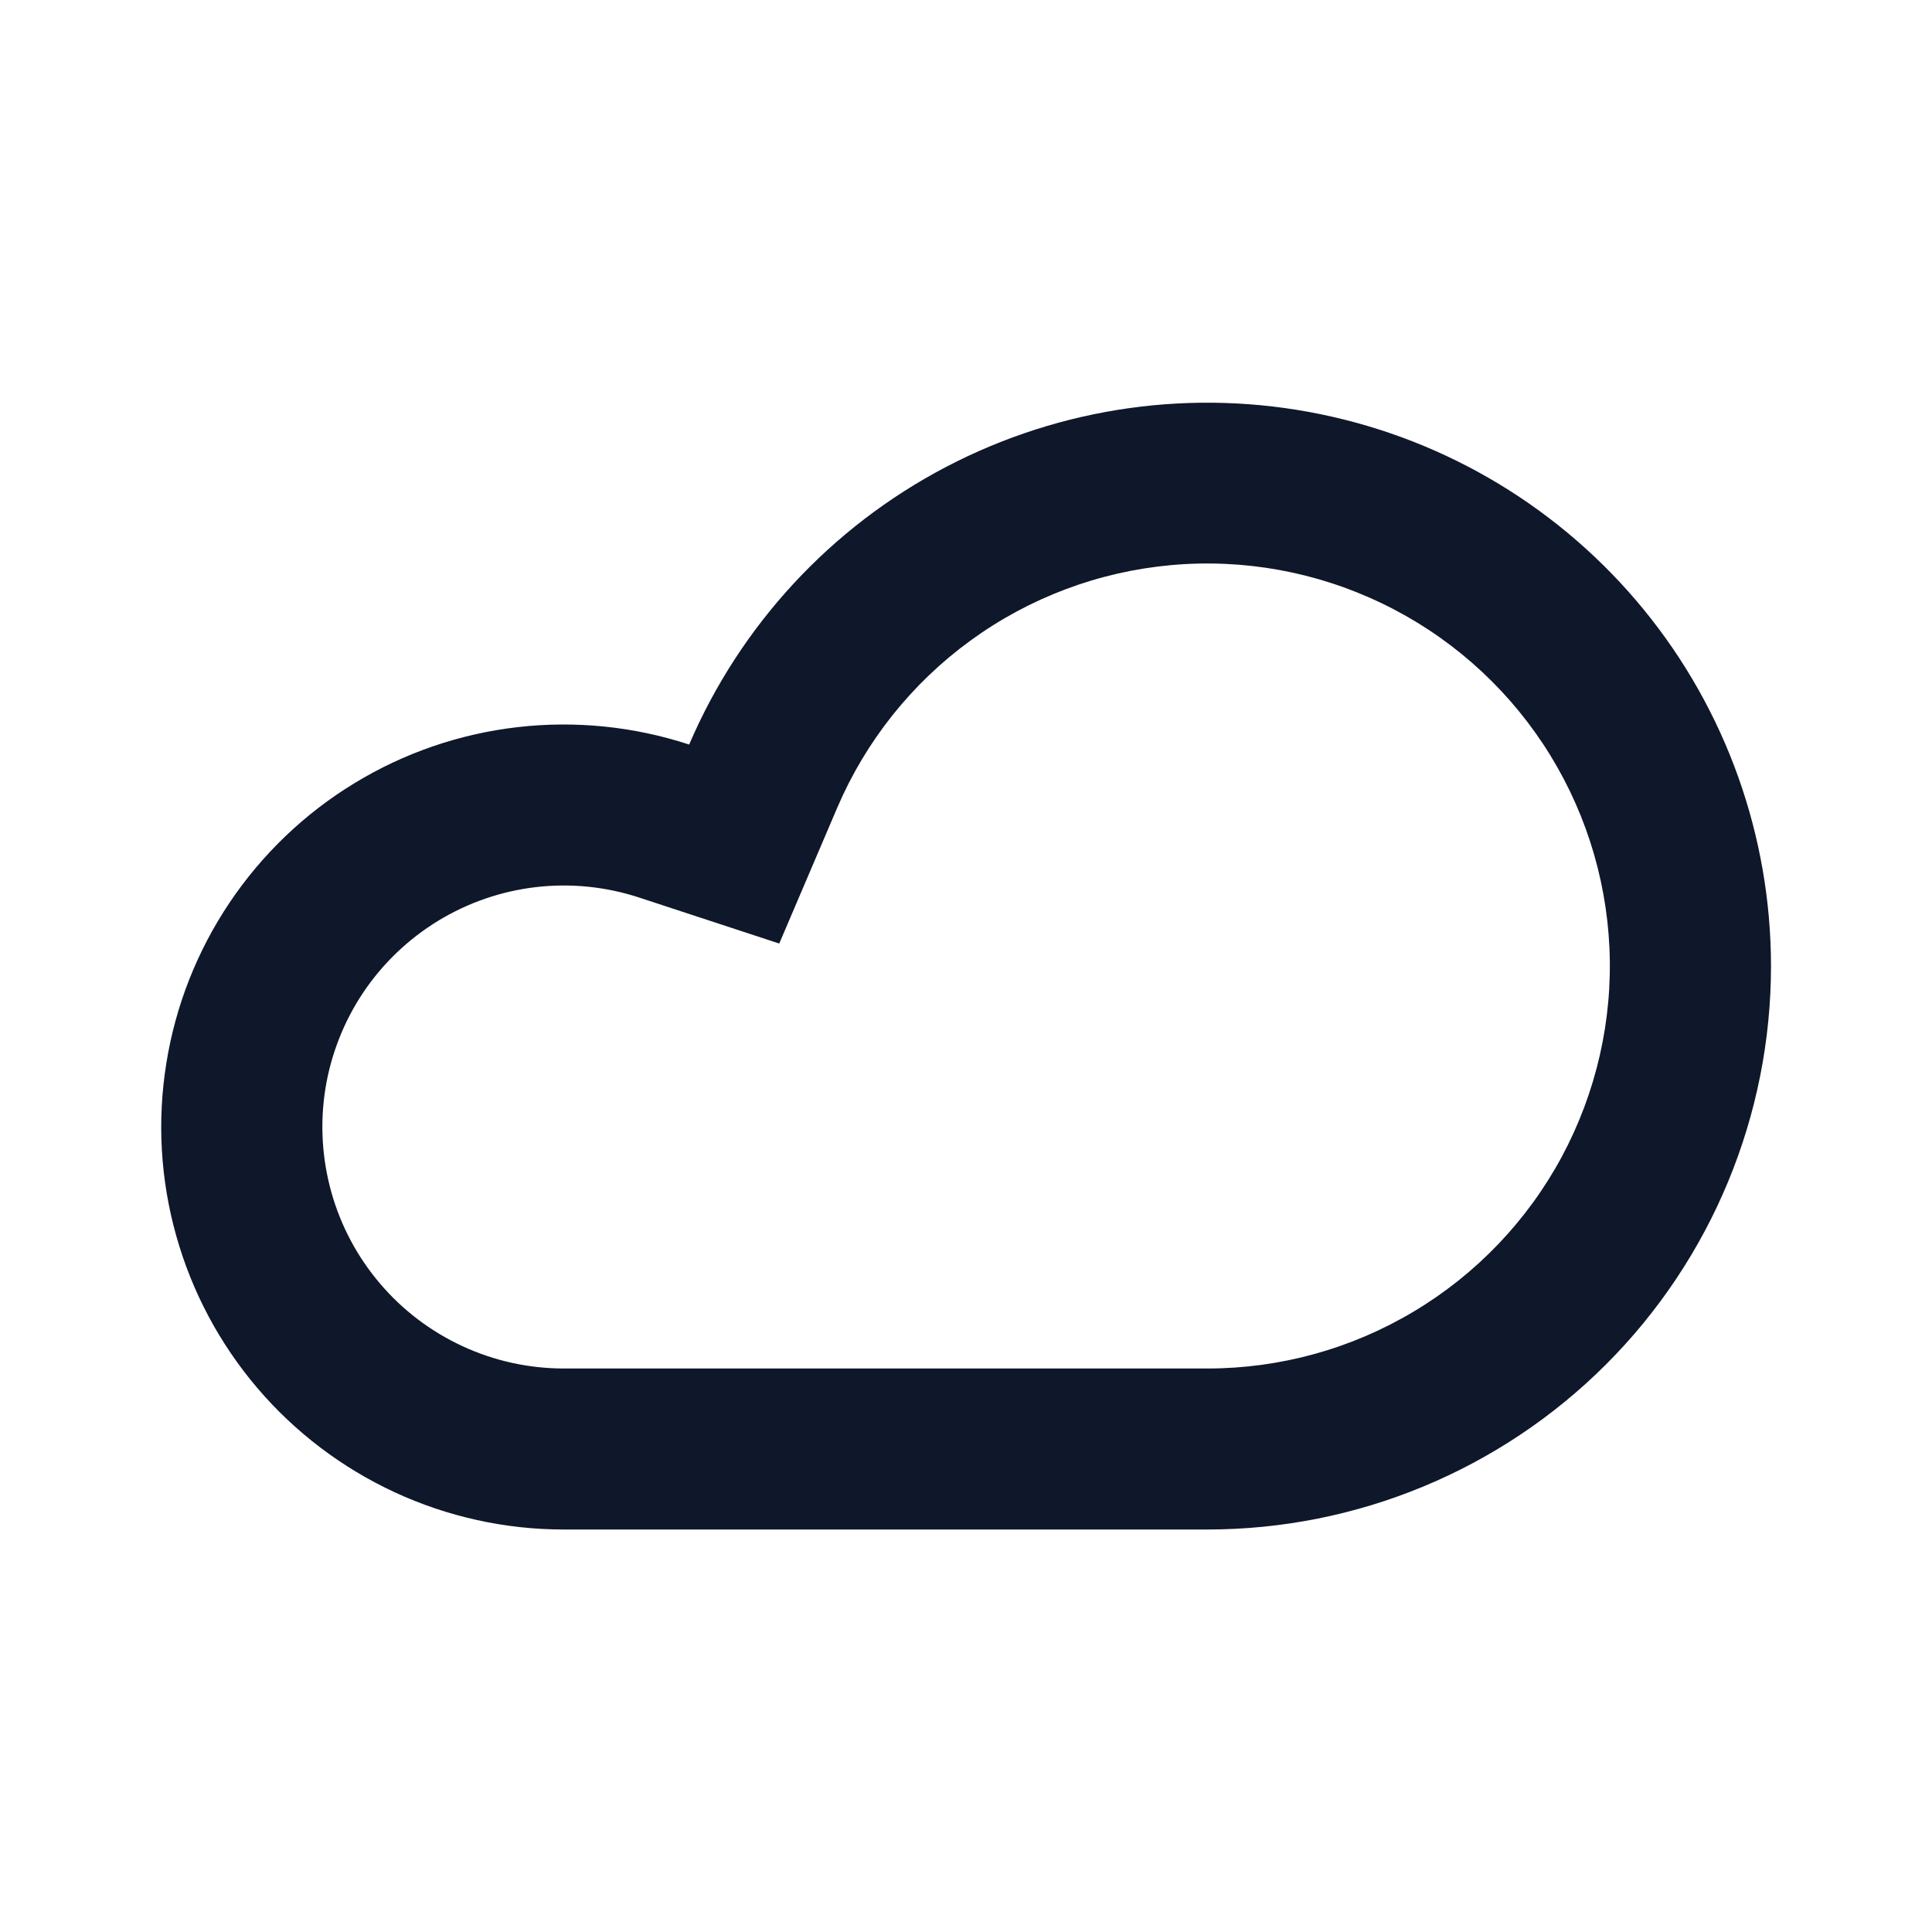
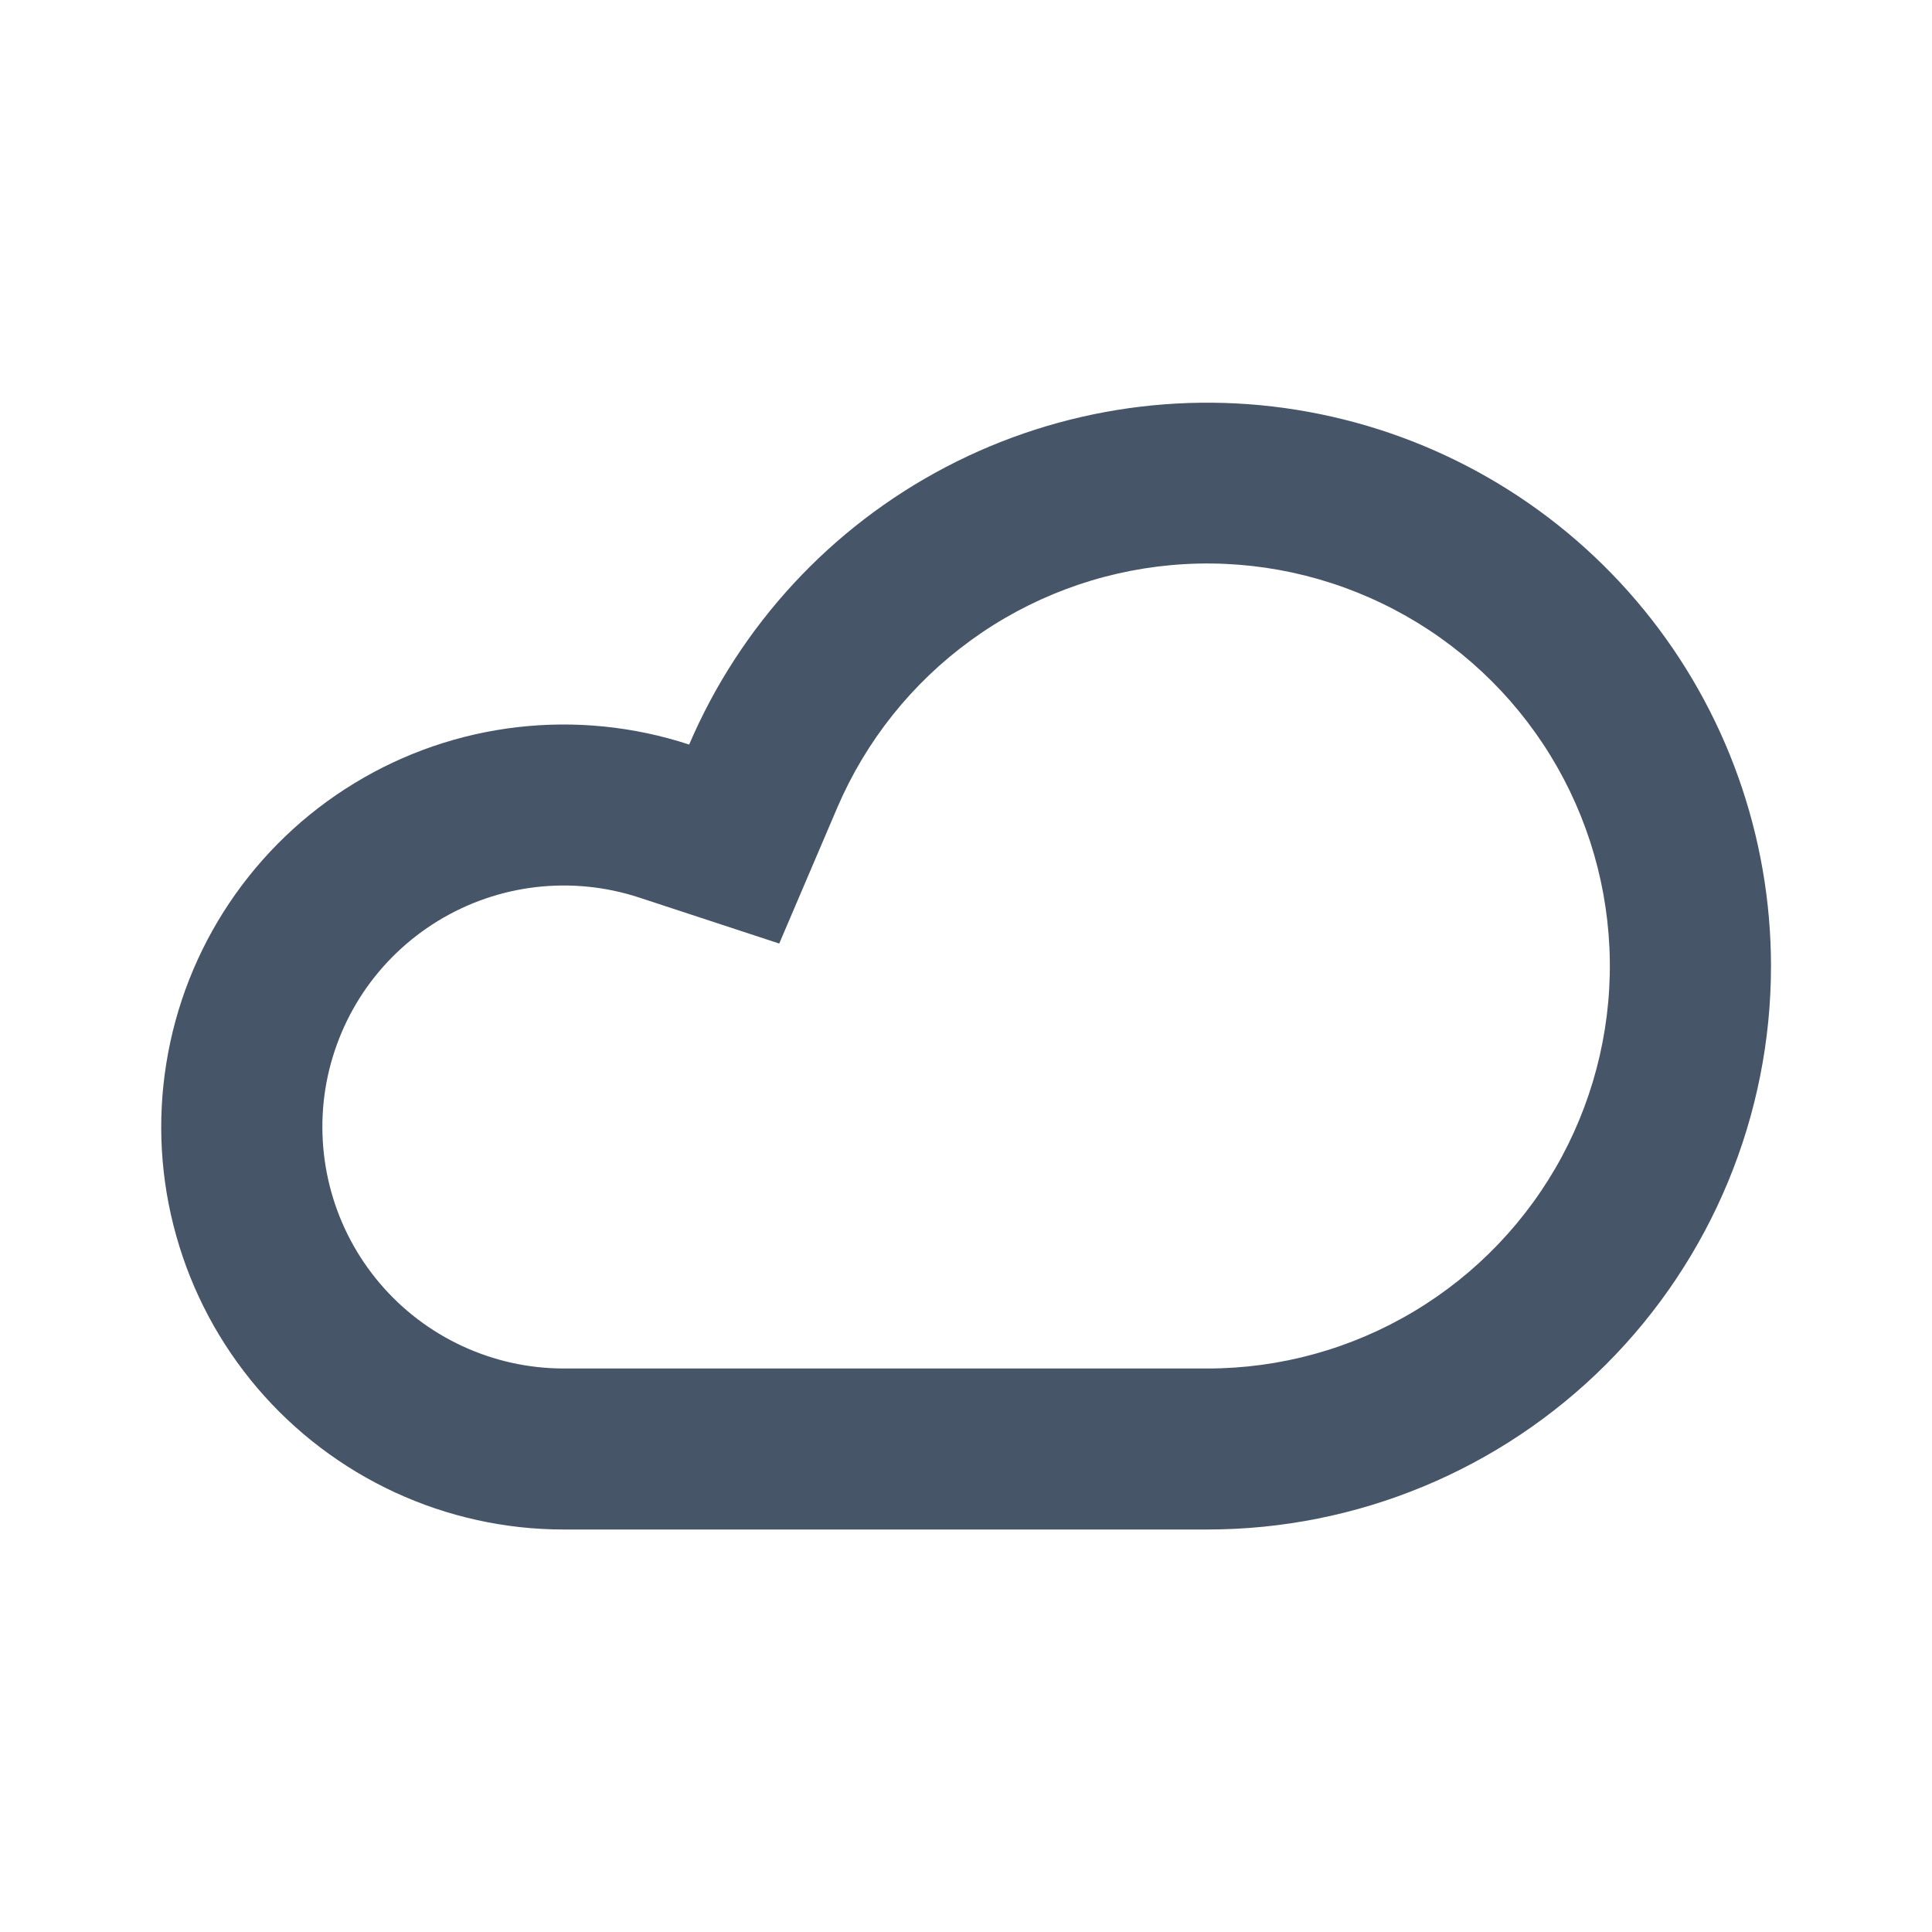
<svg xmlns="http://www.w3.org/2000/svg" width="24" height="24" viewBox="0 0 24 24" fill="none">
-   <path d="M7 19C6.277 19 5.562 18.842 4.906 18.539C4.249 18.235 3.666 17.793 3.197 17.243C2.728 16.692 2.384 16.047 2.189 15.35C1.993 14.654 1.951 13.924 2.066 13.21C2.18 12.495 2.448 11.815 2.851 11.214C3.254 10.614 3.782 10.107 4.4 9.731C5.017 9.354 5.709 9.116 6.428 9.033C7.146 8.95 7.874 9.024 8.561 9.249C9.196 7.767 10.322 6.549 11.751 5.801C13.18 5.053 14.823 4.821 16.402 5.145C17.982 5.468 19.402 6.327 20.422 7.576C21.442 8.825 21.999 10.387 22 12C22 13.856 21.263 15.637 19.95 16.95C18.637 18.262 16.857 19 15 19H7ZM7 17H15C15.903 17 16.789 16.755 17.564 16.291C18.339 15.828 18.974 15.163 19.402 14.368C19.829 13.572 20.034 12.676 19.993 11.774C19.952 10.872 19.668 9.998 19.17 9.244C18.672 8.491 17.98 7.886 17.166 7.495C16.353 7.103 15.448 6.939 14.549 7.02C13.65 7.101 12.789 7.424 12.059 7.955C11.328 8.486 10.755 9.205 10.4 10.035L9.68 11.721L7.938 11.149C7.526 11.014 7.089 10.97 6.658 11.02C6.228 11.07 5.813 11.213 5.442 11.439C5.072 11.665 4.755 11.968 4.513 12.328C4.272 12.688 4.111 13.097 4.042 13.525C3.974 13.953 3.999 14.391 4.116 14.809C4.233 15.227 4.439 15.614 4.72 15.944C5.001 16.275 5.351 16.54 5.744 16.722C6.138 16.905 6.566 16.999 7 17Z" fill="#0F172A" />
+   <path d="M7 19C6.277 19 5.562 18.842 4.906 18.539C4.249 18.235 3.666 17.793 3.197 17.243C2.728 16.692 2.384 16.047 2.189 15.35C1.993 14.654 1.951 13.924 2.066 13.21C2.18 12.495 2.448 11.815 2.851 11.214C3.254 10.614 3.782 10.107 4.4 9.731C5.017 9.354 5.709 9.116 6.428 9.033C7.146 8.95 7.874 9.024 8.561 9.249C9.196 7.767 10.322 6.549 11.751 5.801C13.18 5.053 14.823 4.821 16.402 5.145C17.982 5.468 19.402 6.327 20.422 7.576C21.442 8.825 21.999 10.387 22 12C22 13.856 21.263 15.637 19.95 16.95C18.637 18.262 16.857 19 15 19H7ZM7 17H15C15.903 17 16.789 16.755 17.564 16.291C18.339 15.828 18.974 15.163 19.402 14.368C19.829 13.572 20.034 12.676 19.993 11.774C19.952 10.872 19.668 9.998 19.17 9.244C18.672 8.491 17.98 7.886 17.166 7.495C16.353 7.103 15.448 6.939 14.549 7.02C13.65 7.101 12.789 7.424 12.059 7.955C11.328 8.486 10.755 9.205 10.4 10.035L9.68 11.721L7.938 11.149C7.526 11.014 7.089 10.97 6.658 11.02C6.228 11.07 5.813 11.213 5.442 11.439C5.072 11.665 4.755 11.968 4.513 12.328C4.272 12.688 4.111 13.097 4.042 13.525C3.974 13.953 3.999 14.391 4.116 14.809C4.233 15.227 4.439 15.614 4.72 15.944C5.001 16.275 5.351 16.54 5.744 16.722C6.138 16.905 6.566 16.999 7 17Z" fill="#475569" />
</svg>
